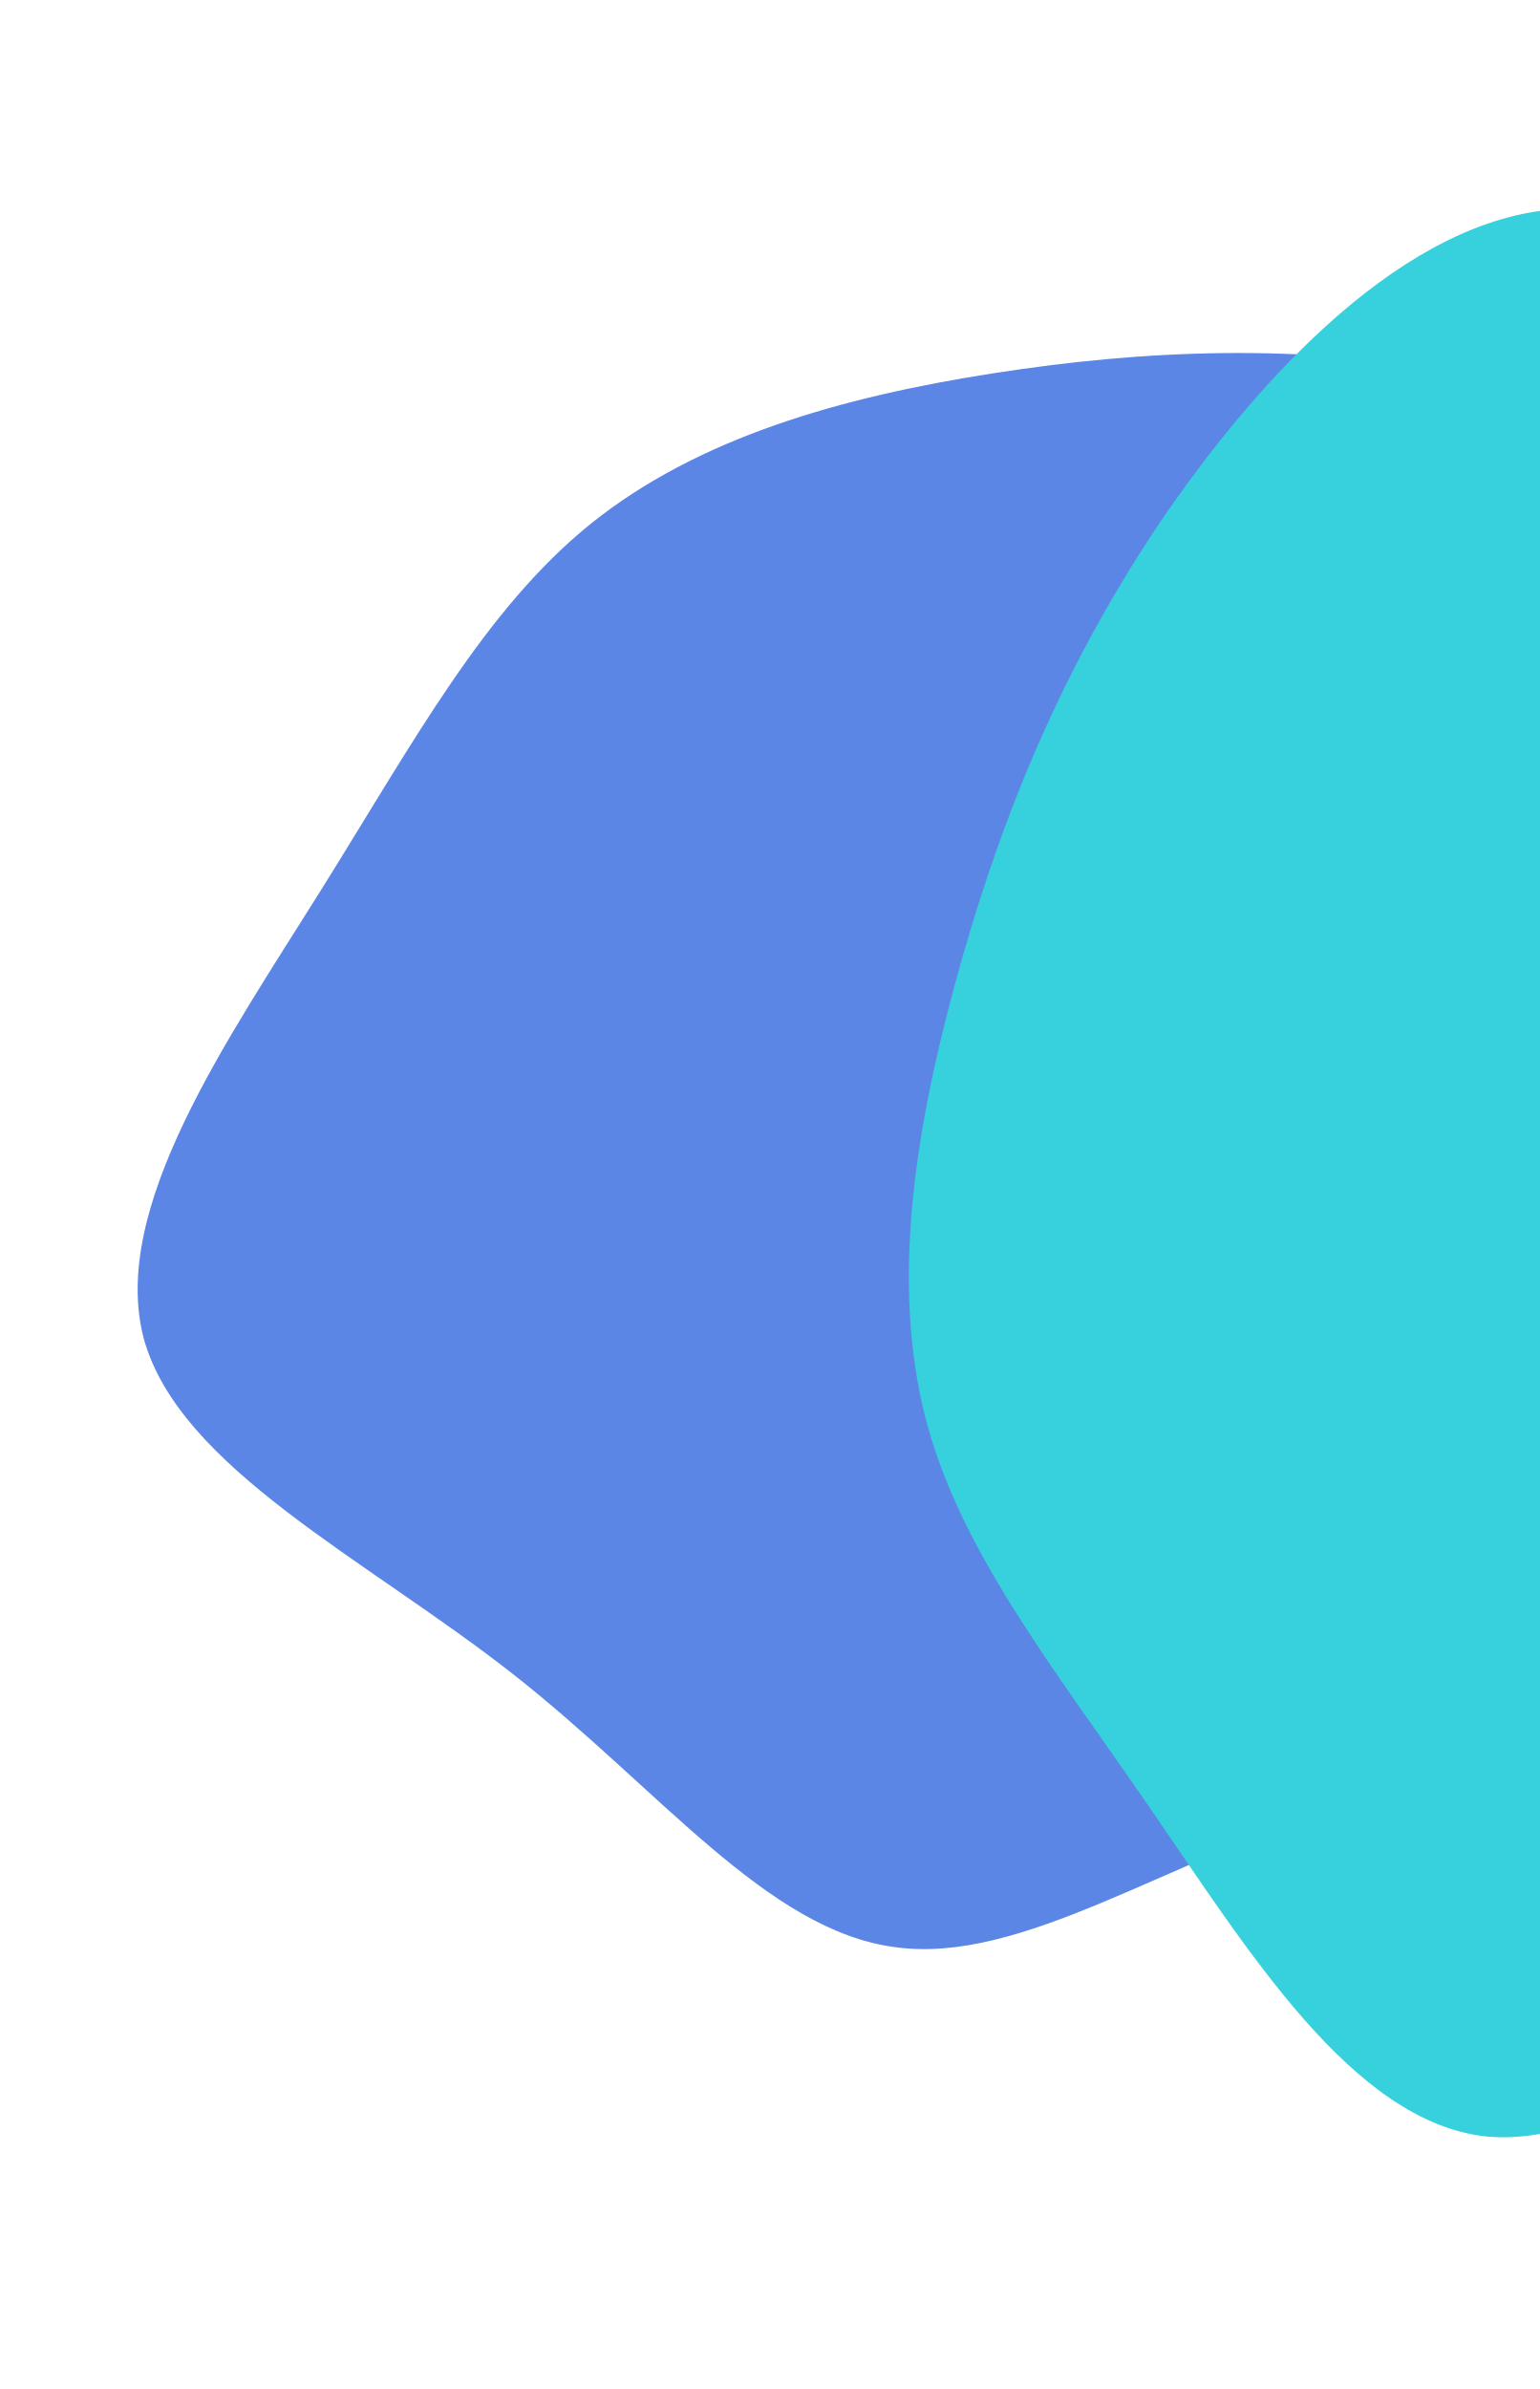
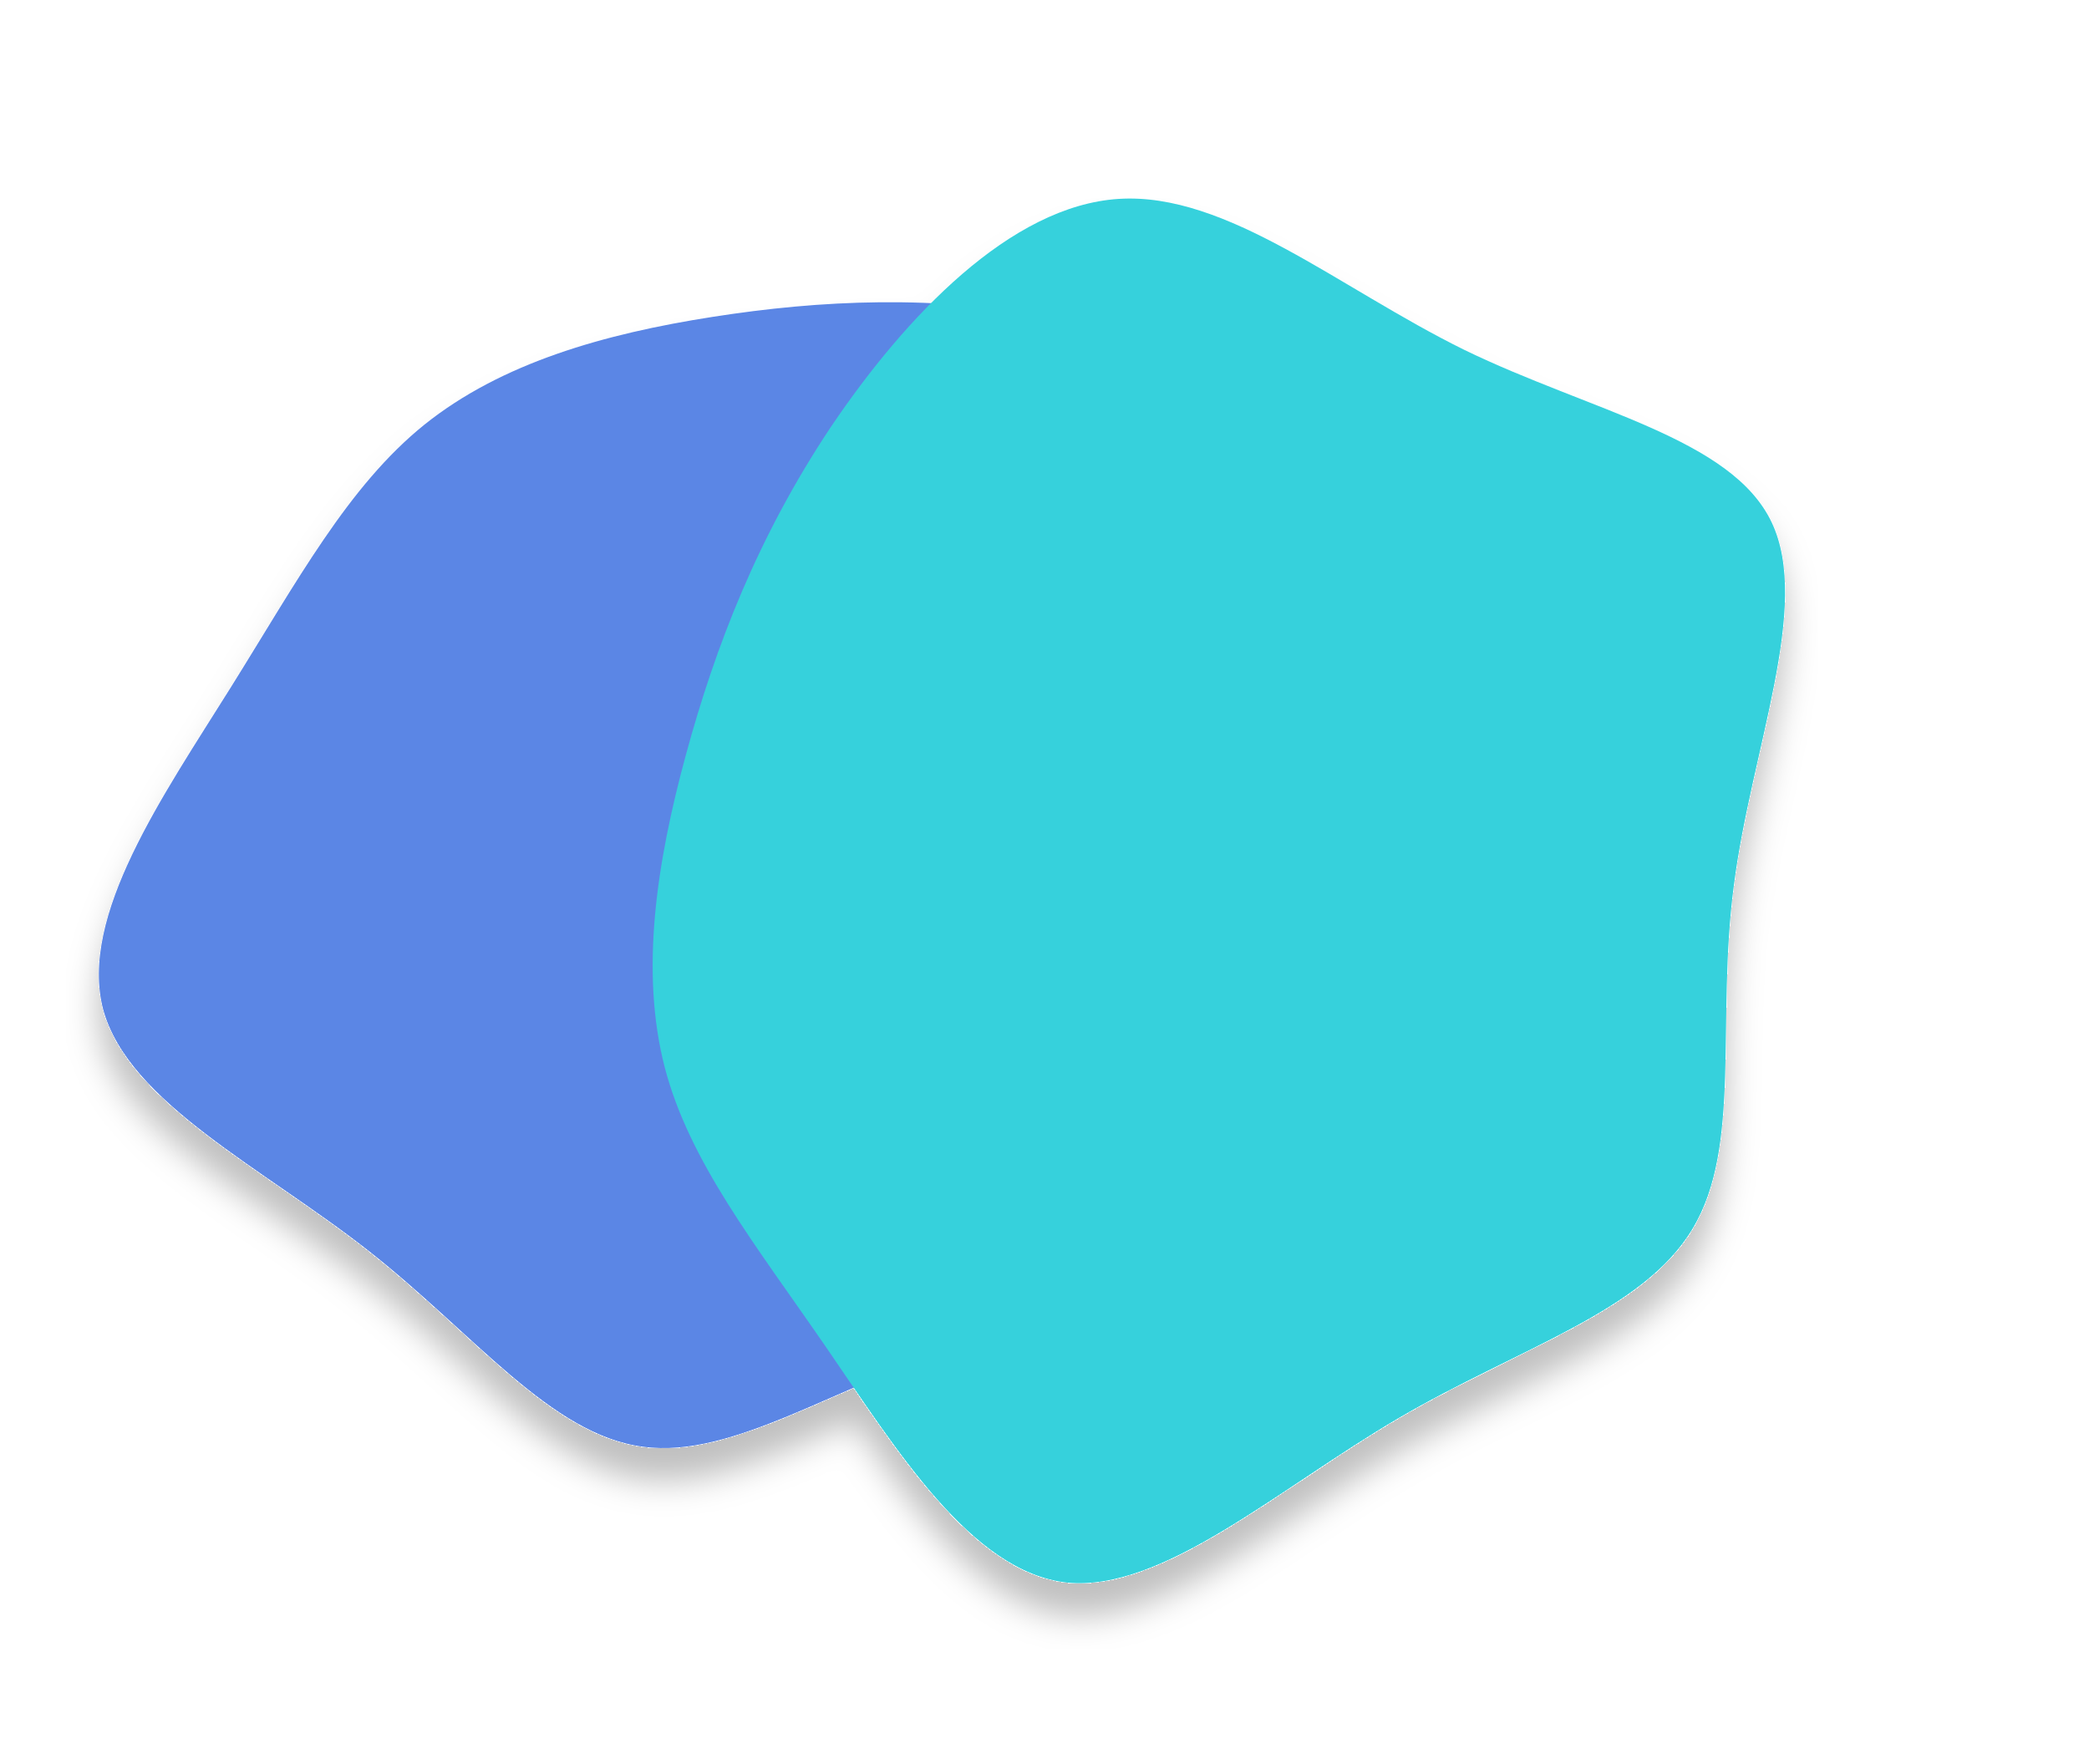
- <svg xmlns="http://www.w3.org/2000/svg" width="136" height="211" viewBox="0 0 136 211" fill="none">
-   <path d="M52.203 46.249C61.705 38.63 74.36 35.06 87.664 32.983C100.967 30.905 114.952 30.226 130.355 33.104C145.726 36.076 162.547 42.51 168.022 54.552C173.496 66.594 167.749 84.181 166.368 101.687C165.082 119.225 168.254 136.715 160.669 145.523C153.084 154.332 134.581 154.617 118.845 159.452C103.143 164.193 90.302 173.517 79.092 171.979C67.754 170.503 58.299 158.041 45.311 147.851C32.323 137.661 15.834 129.65 12.694 118.201C9.681 106.69 20.079 91.87 28.342 78.641C36.605 65.412 42.828 53.806 52.203 46.249Z" fill="#5B86E5" />
-   <path d="M81.771 125.277C78.744 113.52 80.742 100.234 84.379 86.872C88.016 73.509 93.219 60.006 102.273 46.441C111.4 32.94 124.305 19.314 137.625 18.469C150.944 17.623 164.674 29.417 180.148 37.042C195.69 44.59 213.045 47.892 217.961 58.261C222.877 68.631 215.431 86.276 213.31 102.939C211.115 119.537 214.315 135.074 208.235 145.148C202.159 155.365 186.796 159.832 172.045 168.469C157.293 177.107 143.08 189.849 131.277 188.695C119.469 187.398 110.214 172.193 101.528 159.586C92.842 146.979 84.794 136.892 81.771 125.277Z" fill="#36D1DC" />
+ <svg xmlns="http://www.w3.org/2000/svg" width="257" height="217" viewBox="0 0 257 217" fill="none">
+   <g filter="url(#filter0_d_8_20)">
+     <path d="M52.203 52.249C61.705 44.63 74.36 41.06 87.664 38.983C100.967 36.905 114.952 36.226 130.355 39.104C145.726 42.076 162.547 48.51 168.022 60.552C173.496 72.594 167.749 90.181 166.368 107.687C165.082 125.225 168.254 142.715 160.669 151.523C153.084 160.332 134.581 160.617 118.845 165.452C103.143 170.193 90.302 179.517 79.092 177.979C67.754 176.503 58.299 164.041 45.311 153.851C32.323 143.661 15.834 135.65 12.694 124.201C9.681 112.69 20.079 97.87 28.342 84.641C36.605 71.412 42.828 59.806 52.203 52.249Z" fill="#5B86E5" />
+     <path d="M81.771 131.277C78.744 119.52 80.742 106.234 84.379 92.872C88.016 79.509 93.219 66.006 102.273 52.441C111.4 38.94 124.305 25.314 137.625 24.469C150.944 23.623 164.674 35.417 180.148 43.042C195.69 50.59 213.045 53.892 217.961 64.261C222.877 74.631 215.431 92.276 213.31 108.939C211.115 125.537 214.315 141.074 208.235 151.148C202.159 161.365 186.796 165.832 172.045 174.469C157.293 183.107 143.08 195.849 131.277 194.695C119.469 193.398 110.214 178.193 101.528 165.586C92.842 152.979 84.794 142.892 81.771 131.277Z" fill="#36D1DC" />
+   </g>
+   <defs>
+     <filter id="filter0_d_8_20" x="8.162" y="24.426" width="215.447" height="178.343" filterUnits="userSpaceOnUse" color-interpolation-filters="sRGB">
+       <feFlood flood-opacity="0" result="BackgroundImageFix" />
+       <feColorMatrix in="SourceAlpha" type="matrix" values="0 0 0 0 0 0 0 0 0 0 0 0 0 0 0 0 0 0 127 0" result="hardAlpha" />
+       <feOffset dy="4" />
+       <feGaussianBlur stdDeviation="2" />
+       <feComposite in2="hardAlpha" operator="out" />
+       <feColorMatrix type="matrix" values="0 0 0 0 0 0 0 0 0 0 0 0 0 0 0 0 0 0 0.25 0" />
+       <feBlend mode="normal" in2="BackgroundImageFix" result="effect1_dropShadow_8_20" />
+       <feBlend mode="normal" in="SourceGraphic" in2="effect1_dropShadow_8_20" result="shape" />
+     </filter>
+   </defs>
</svg>
